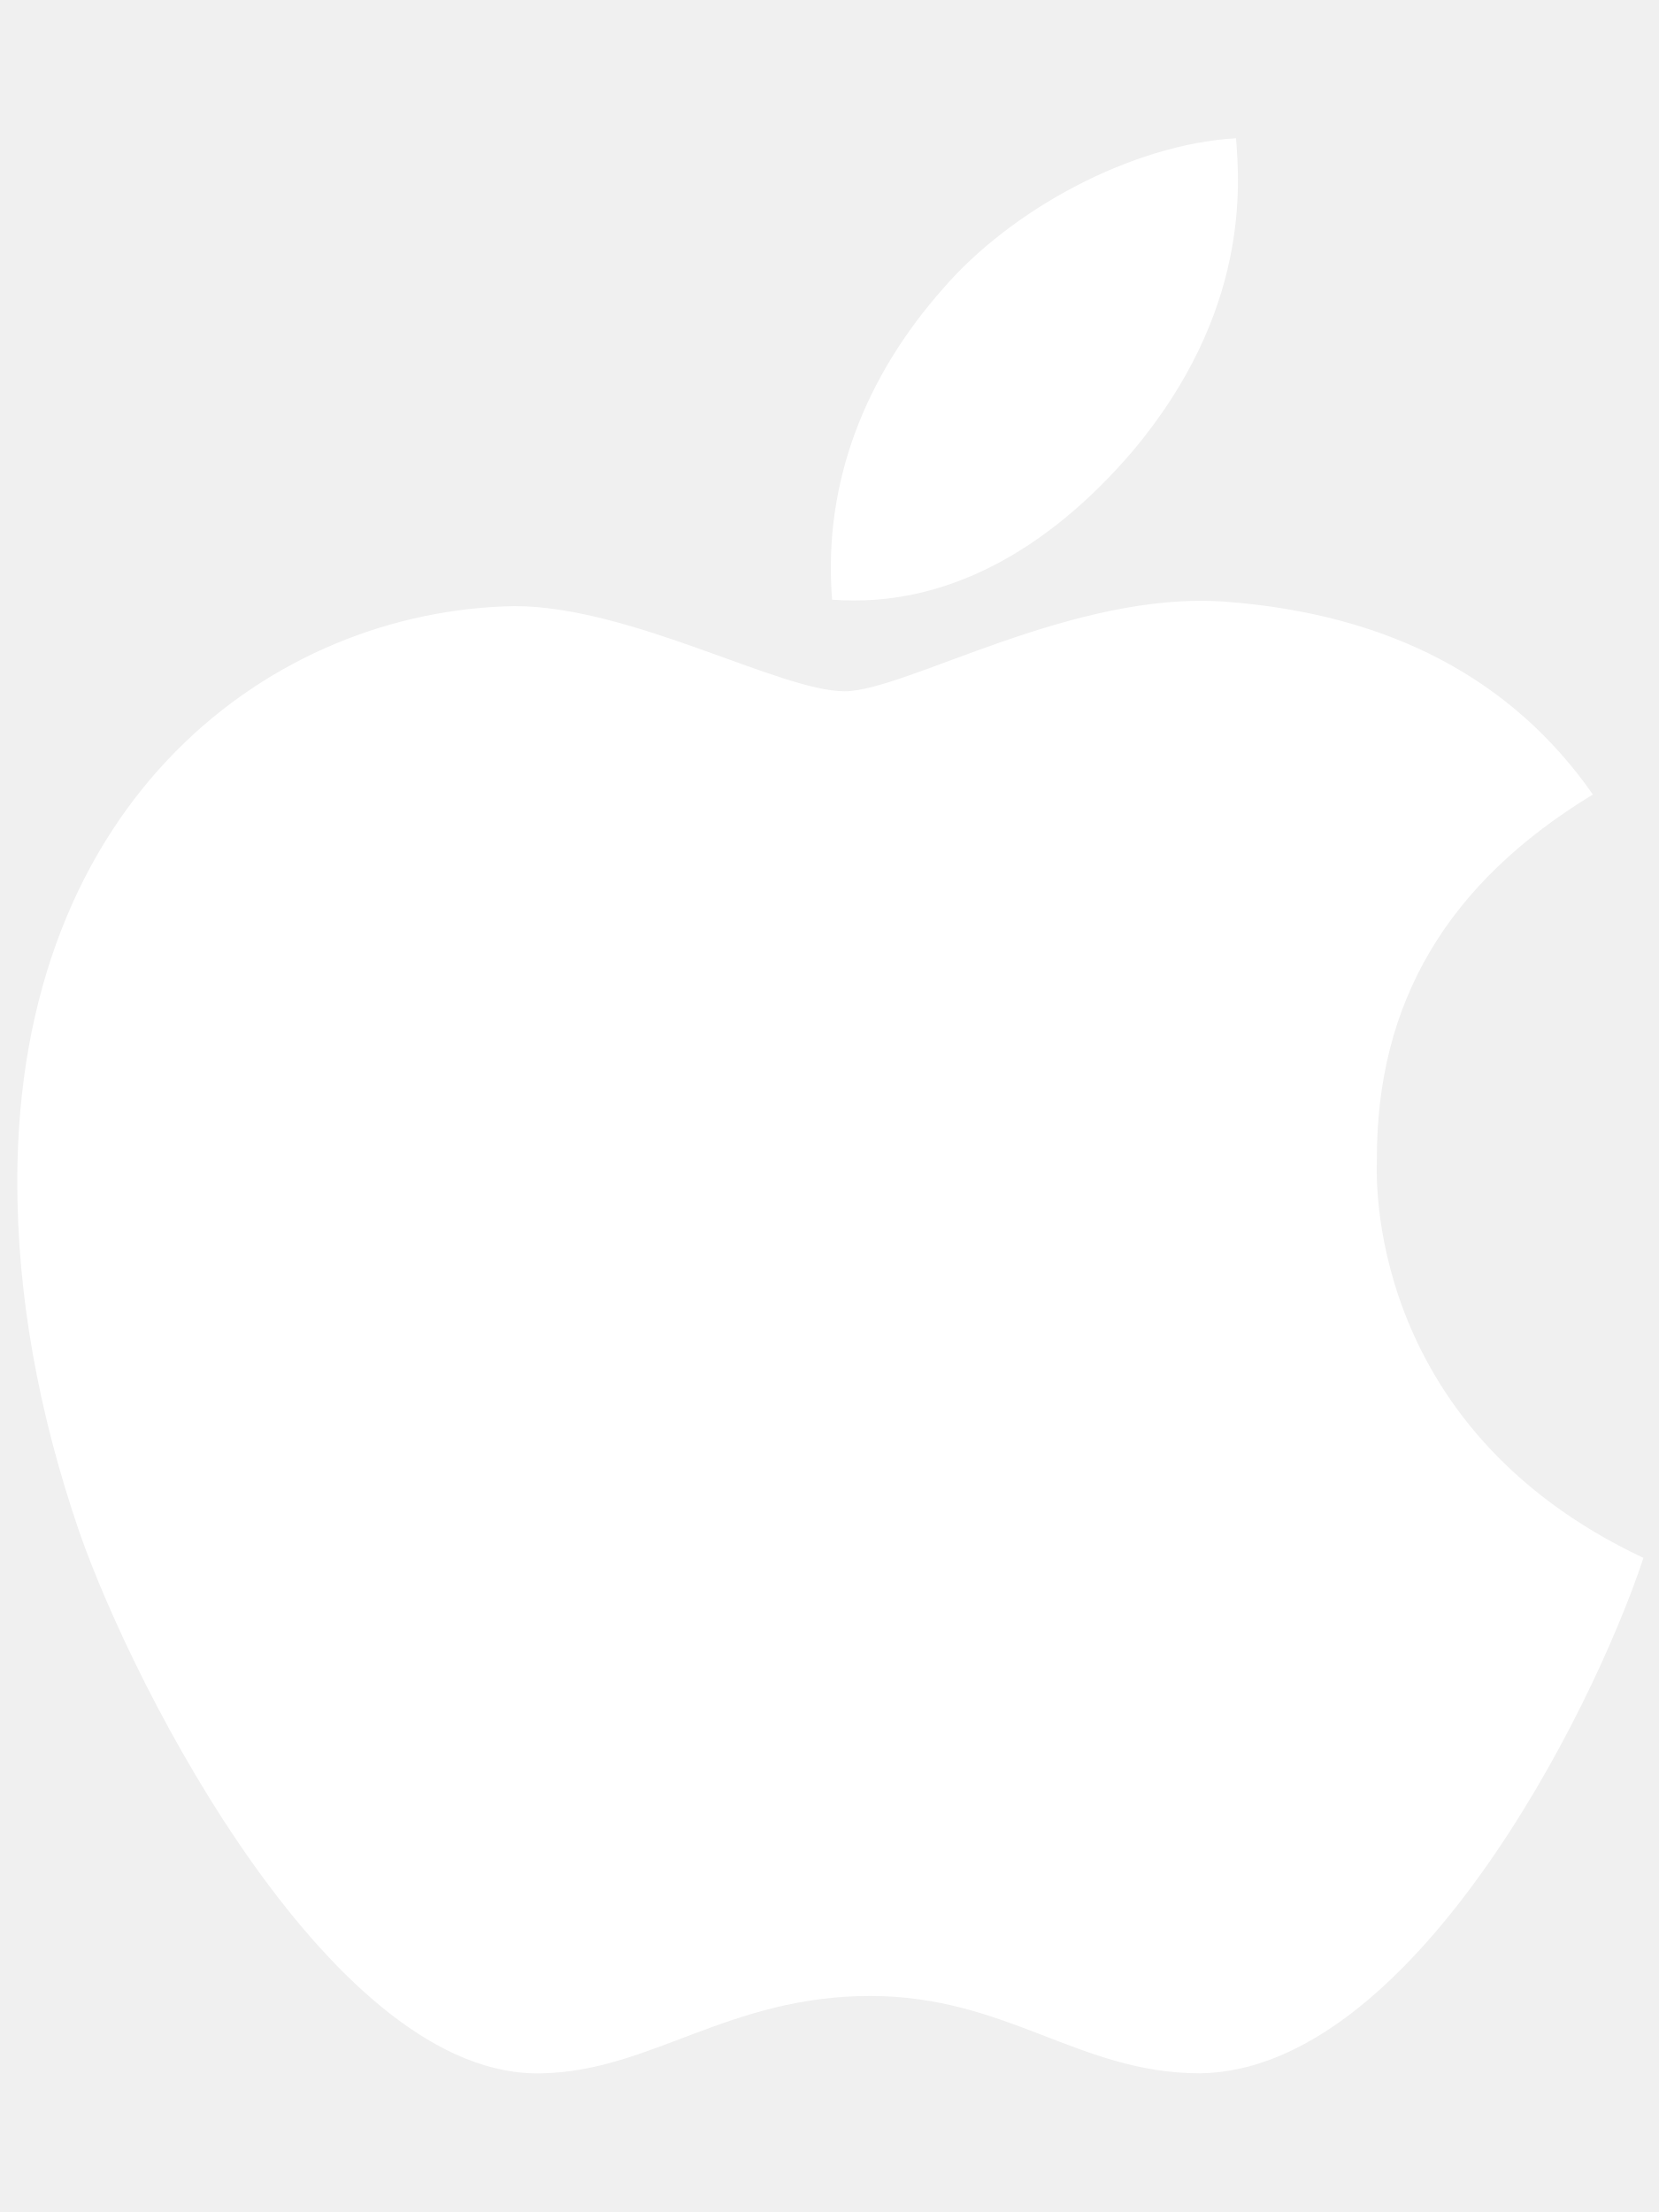
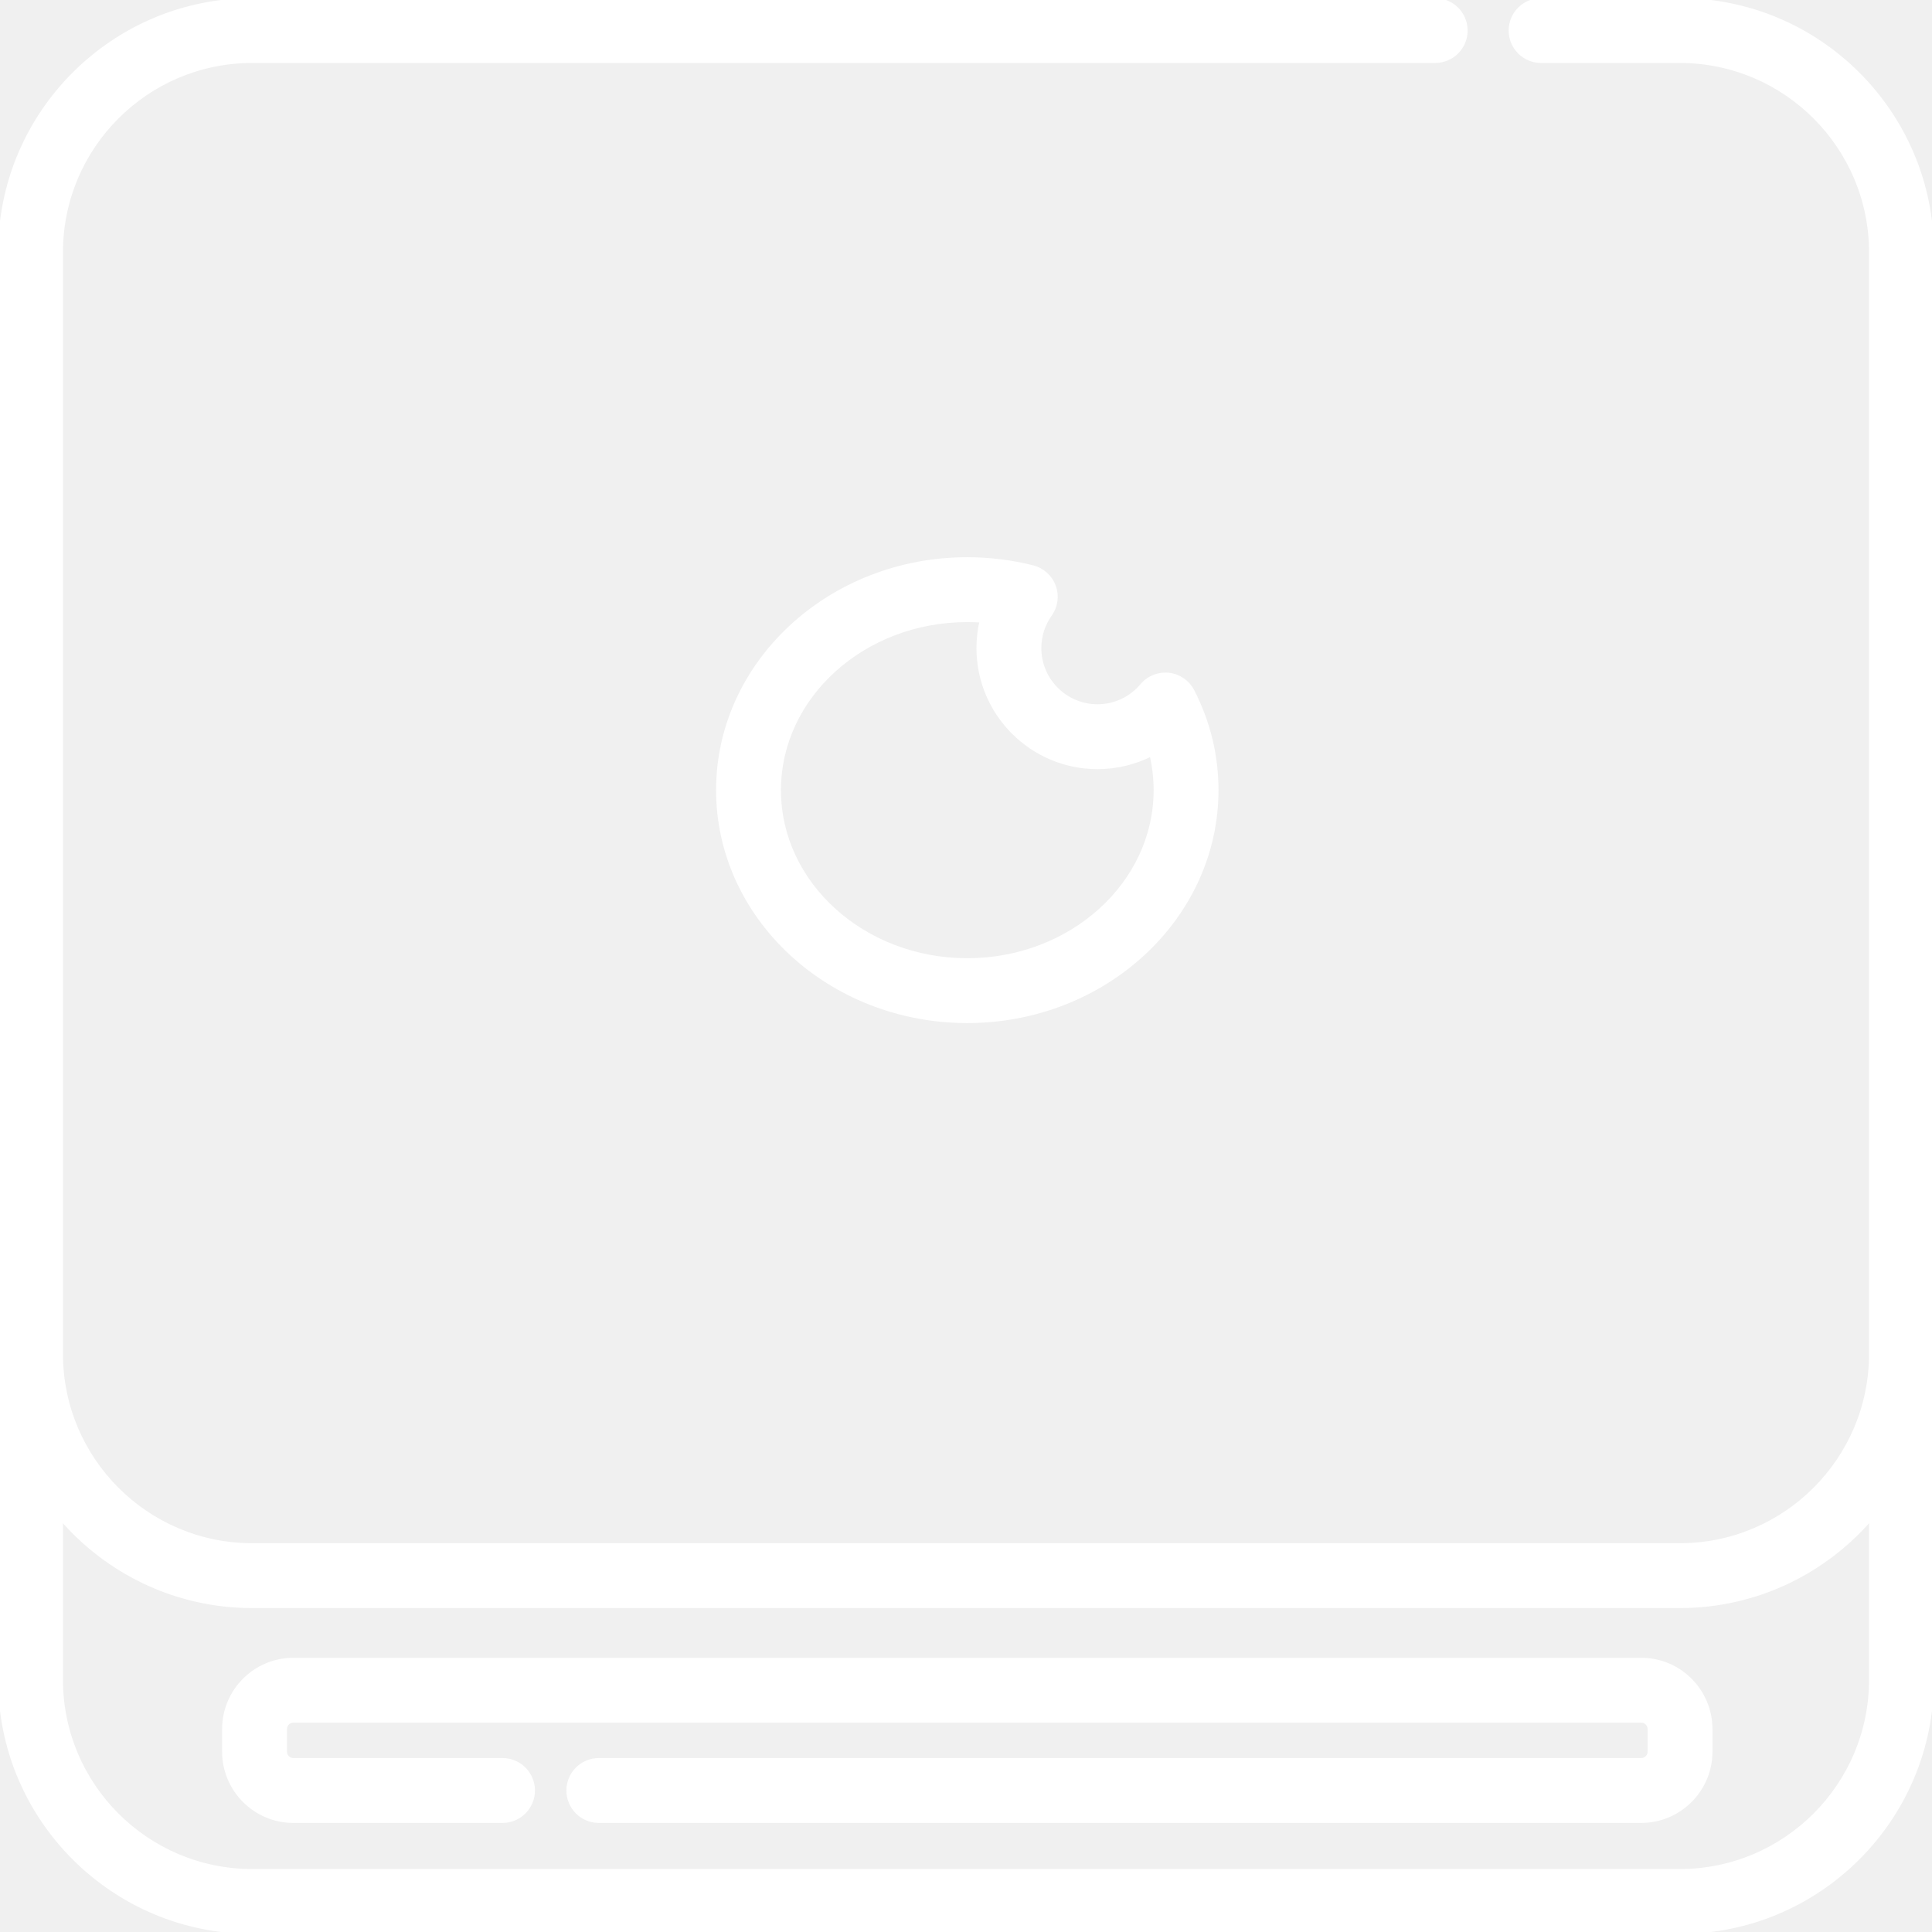
- <svg xmlns="http://www.w3.org/2000/svg" fill="white" viewBox="0 0 384 512">
-   <path d="M318.7 268.7c-.2-36.7 16.4-64.4 50-84.8-18.8-26.9-47.2-41.7-84.7-44.6-35.5-2.8-74.3 20.7-88.5 20.7-15 0-49.4-19.7-76.4-19.7C63.3 141.2 4 184.8 4 273.5q0 39.3 14.4 81.2c12.8 36.7 59 126.7 107.2 125.2 25.2-.6 43-17.9 75.8-17.9 31.8 0 48.3 17.9 76.4 17.9 48.6-.7 90.4-82.5 102.6-119.3-65.2-30.7-61.7-90-61.7-91.9zm-56.6-164.2c27.3-32.4 24.8-61.9 24-72.5-24.1 1.4-52 16.4-67.9 34.9-17.5 19.8-27.8 44.3-25.6 71.9 26.1 2 49.9-11.4 69.5-34.3z" />
+ <svg xmlns="http://www.w3.org/2000/svg" fill="#ffffff" height="200px" width="200px" version="1.1" id="Layer_1" viewBox="0 0 512 512" xml:space="preserve" stroke="#ffffff">
+   <g id="SVGRepo_bgCarrier" stroke-width="0" />
+   <g id="SVGRepo_tracerCarrier" stroke-linecap="round" stroke-linejoin="round" />
+   <g id="SVGRepo_iconCarrier">
+     <g>
+       <g>
+         <g>
+           <path d="M445.18,0h-36.775c-4.472,0-8.095,3.623-8.095,8.095s3.623,8.095,8.095,8.095h36.775c27.918,0,50.63,22.712,50.63,50.63 v292.016c0,27.917-22.712,50.629-50.63,50.629H66.819c-27.917,0-50.629-22.712-50.629-50.629V66.82 c0-27.918,22.712-50.63,50.629-50.63h313.522c4.472,0,8.095-3.623,8.095-8.095S384.813,0,380.341,0H66.819 C29.974,0,0,29.975,0,66.82v292.016v86.345C0,482.026,29.974,512,66.819,512H445.18c36.845,0,66.82-29.974,66.82-66.819v-86.345 V66.82C512,29.975,482.025,0,445.18,0z M495.81,445.181c0,27.917-22.712,50.629-50.63,50.629H66.819 c-27.917,0-50.629-22.712-50.629-50.629v-42.813c12.263,14.243,30.405,23.286,50.629,23.286H445.18 c20.226,0,38.367-9.045,50.63-23.288V445.181z" />
+           <path d="M434.936,439.831H77.745c-10.136,0-18.382,8.247-18.382,18.382v6c0,10.136,8.247,18.382,18.382,18.382h55.43 c4.472,0,8.095-3.623,8.095-8.095s-3.623-8.095-8.095-8.095h-55.43c-1.209,0-2.192-0.983-2.192-2.192v-6 c0-1.209,0.983-2.192,2.192-2.192h357.191c1.209,0,2.192,0.983,2.192,2.192v6c0,1.209-0.983,2.192-2.192,2.192H158.695 c-4.472,0-8.095,3.623-8.095,8.095s3.623,8.095,8.095,8.095h276.241c10.136,0,18.382-8.247,18.382-18.382v-6 C453.318,448.078,445.071,439.831,434.936,439.831z" />
+           <path d="M279.31,155.368c-0.923-2.509-3.028-4.402-5.621-5.055c-5.662-1.425-11.499-2.147-17.347-2.147 c-36.433,0-66.072,27.468-66.072,61.23c0,33.761,29.639,61.229,66.072,61.229c36.432,0,66.071-27.468,66.071-61.229 c0-9.172-2.145-18.006-6.376-26.258c-1.237-2.413-3.602-4.047-6.298-4.351c-2.684-0.298-5.364,0.764-7.107,2.842 c-2.936,3.5-7.232,5.508-11.787,5.508c-8.479,0-15.379-6.899-15.379-15.379c0-3.21,0.983-6.286,2.843-8.898 C279.859,160.682,280.235,157.878,279.31,155.368z M290.844,203.328c5.03,0,9.905-1.19,14.273-3.405 c0.736,3.089,1.105,6.256,1.105,9.475c0,24.835-22.375,45.039-49.881,45.039c-27.506,0-49.882-20.205-49.882-45.039 s22.377-45.04,49.882-45.04c1.26,0,2.519,0.043,3.774,0.13c-0.557,2.362-0.841,4.798-0.841,7.271 C259.275,189.166,273.437,203.328,290.844,203.328z" />
+         </g>
+       </g>
+     </g>
+   </g>
</svg>
